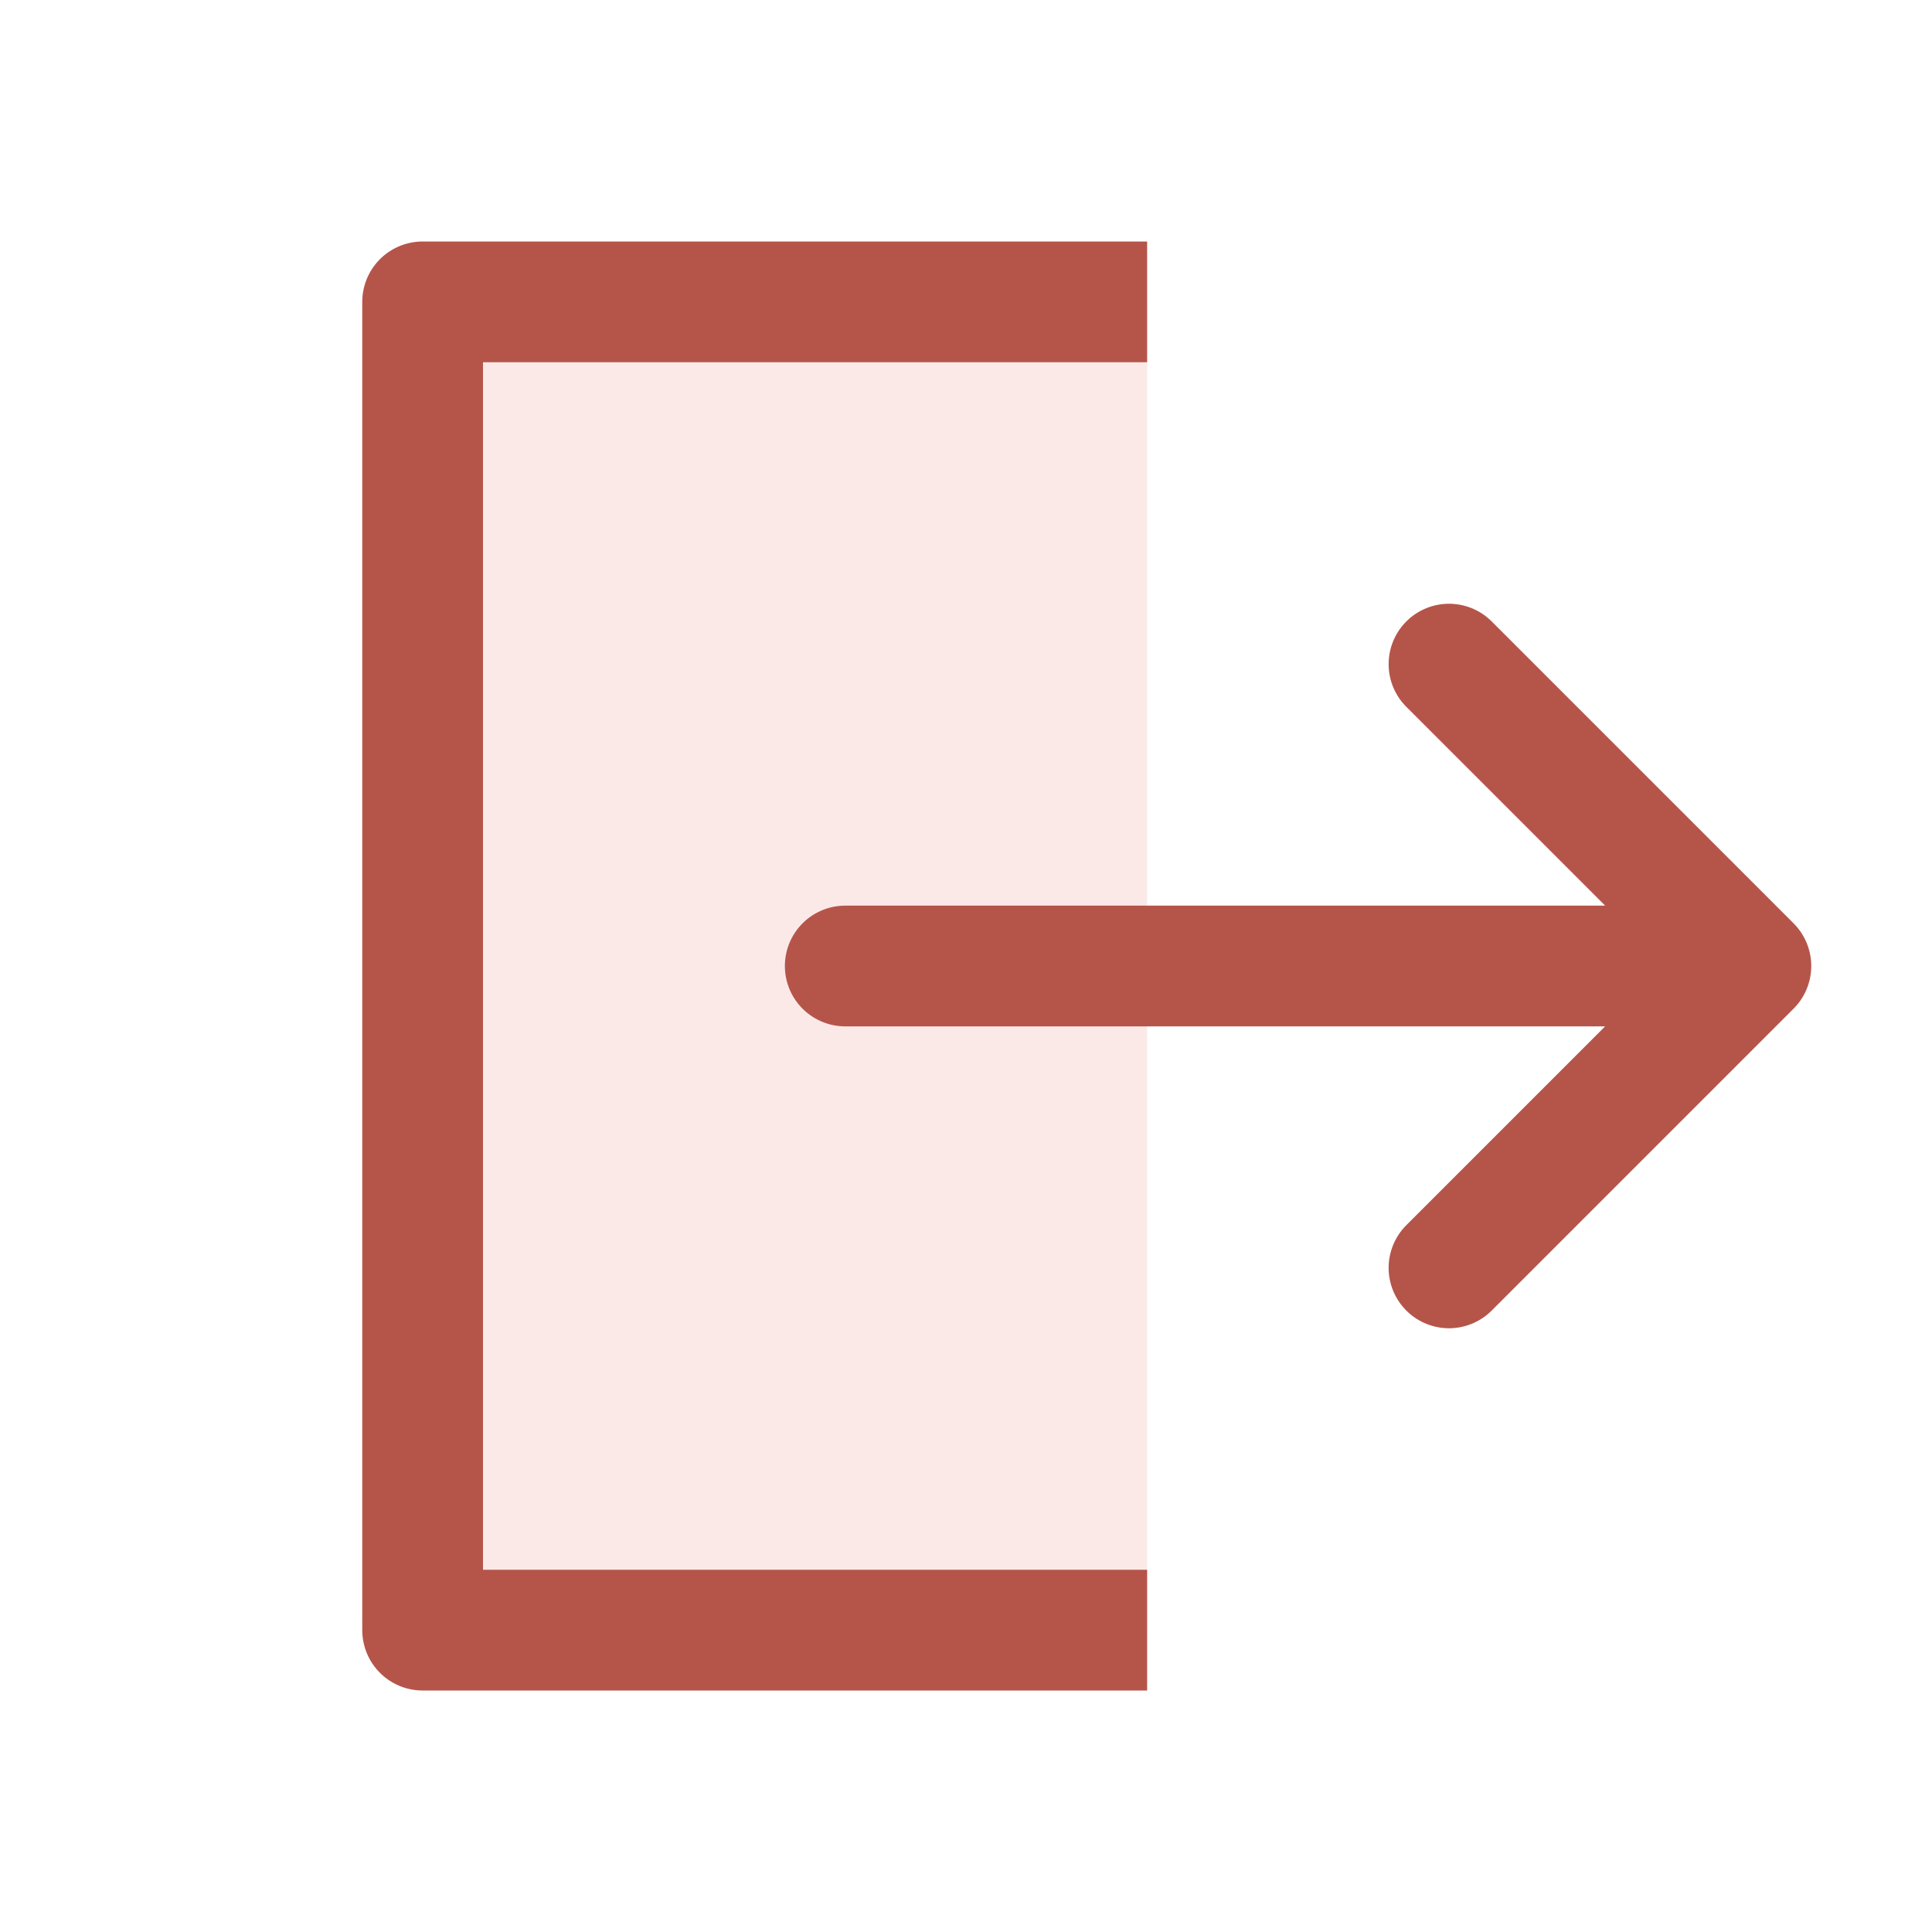
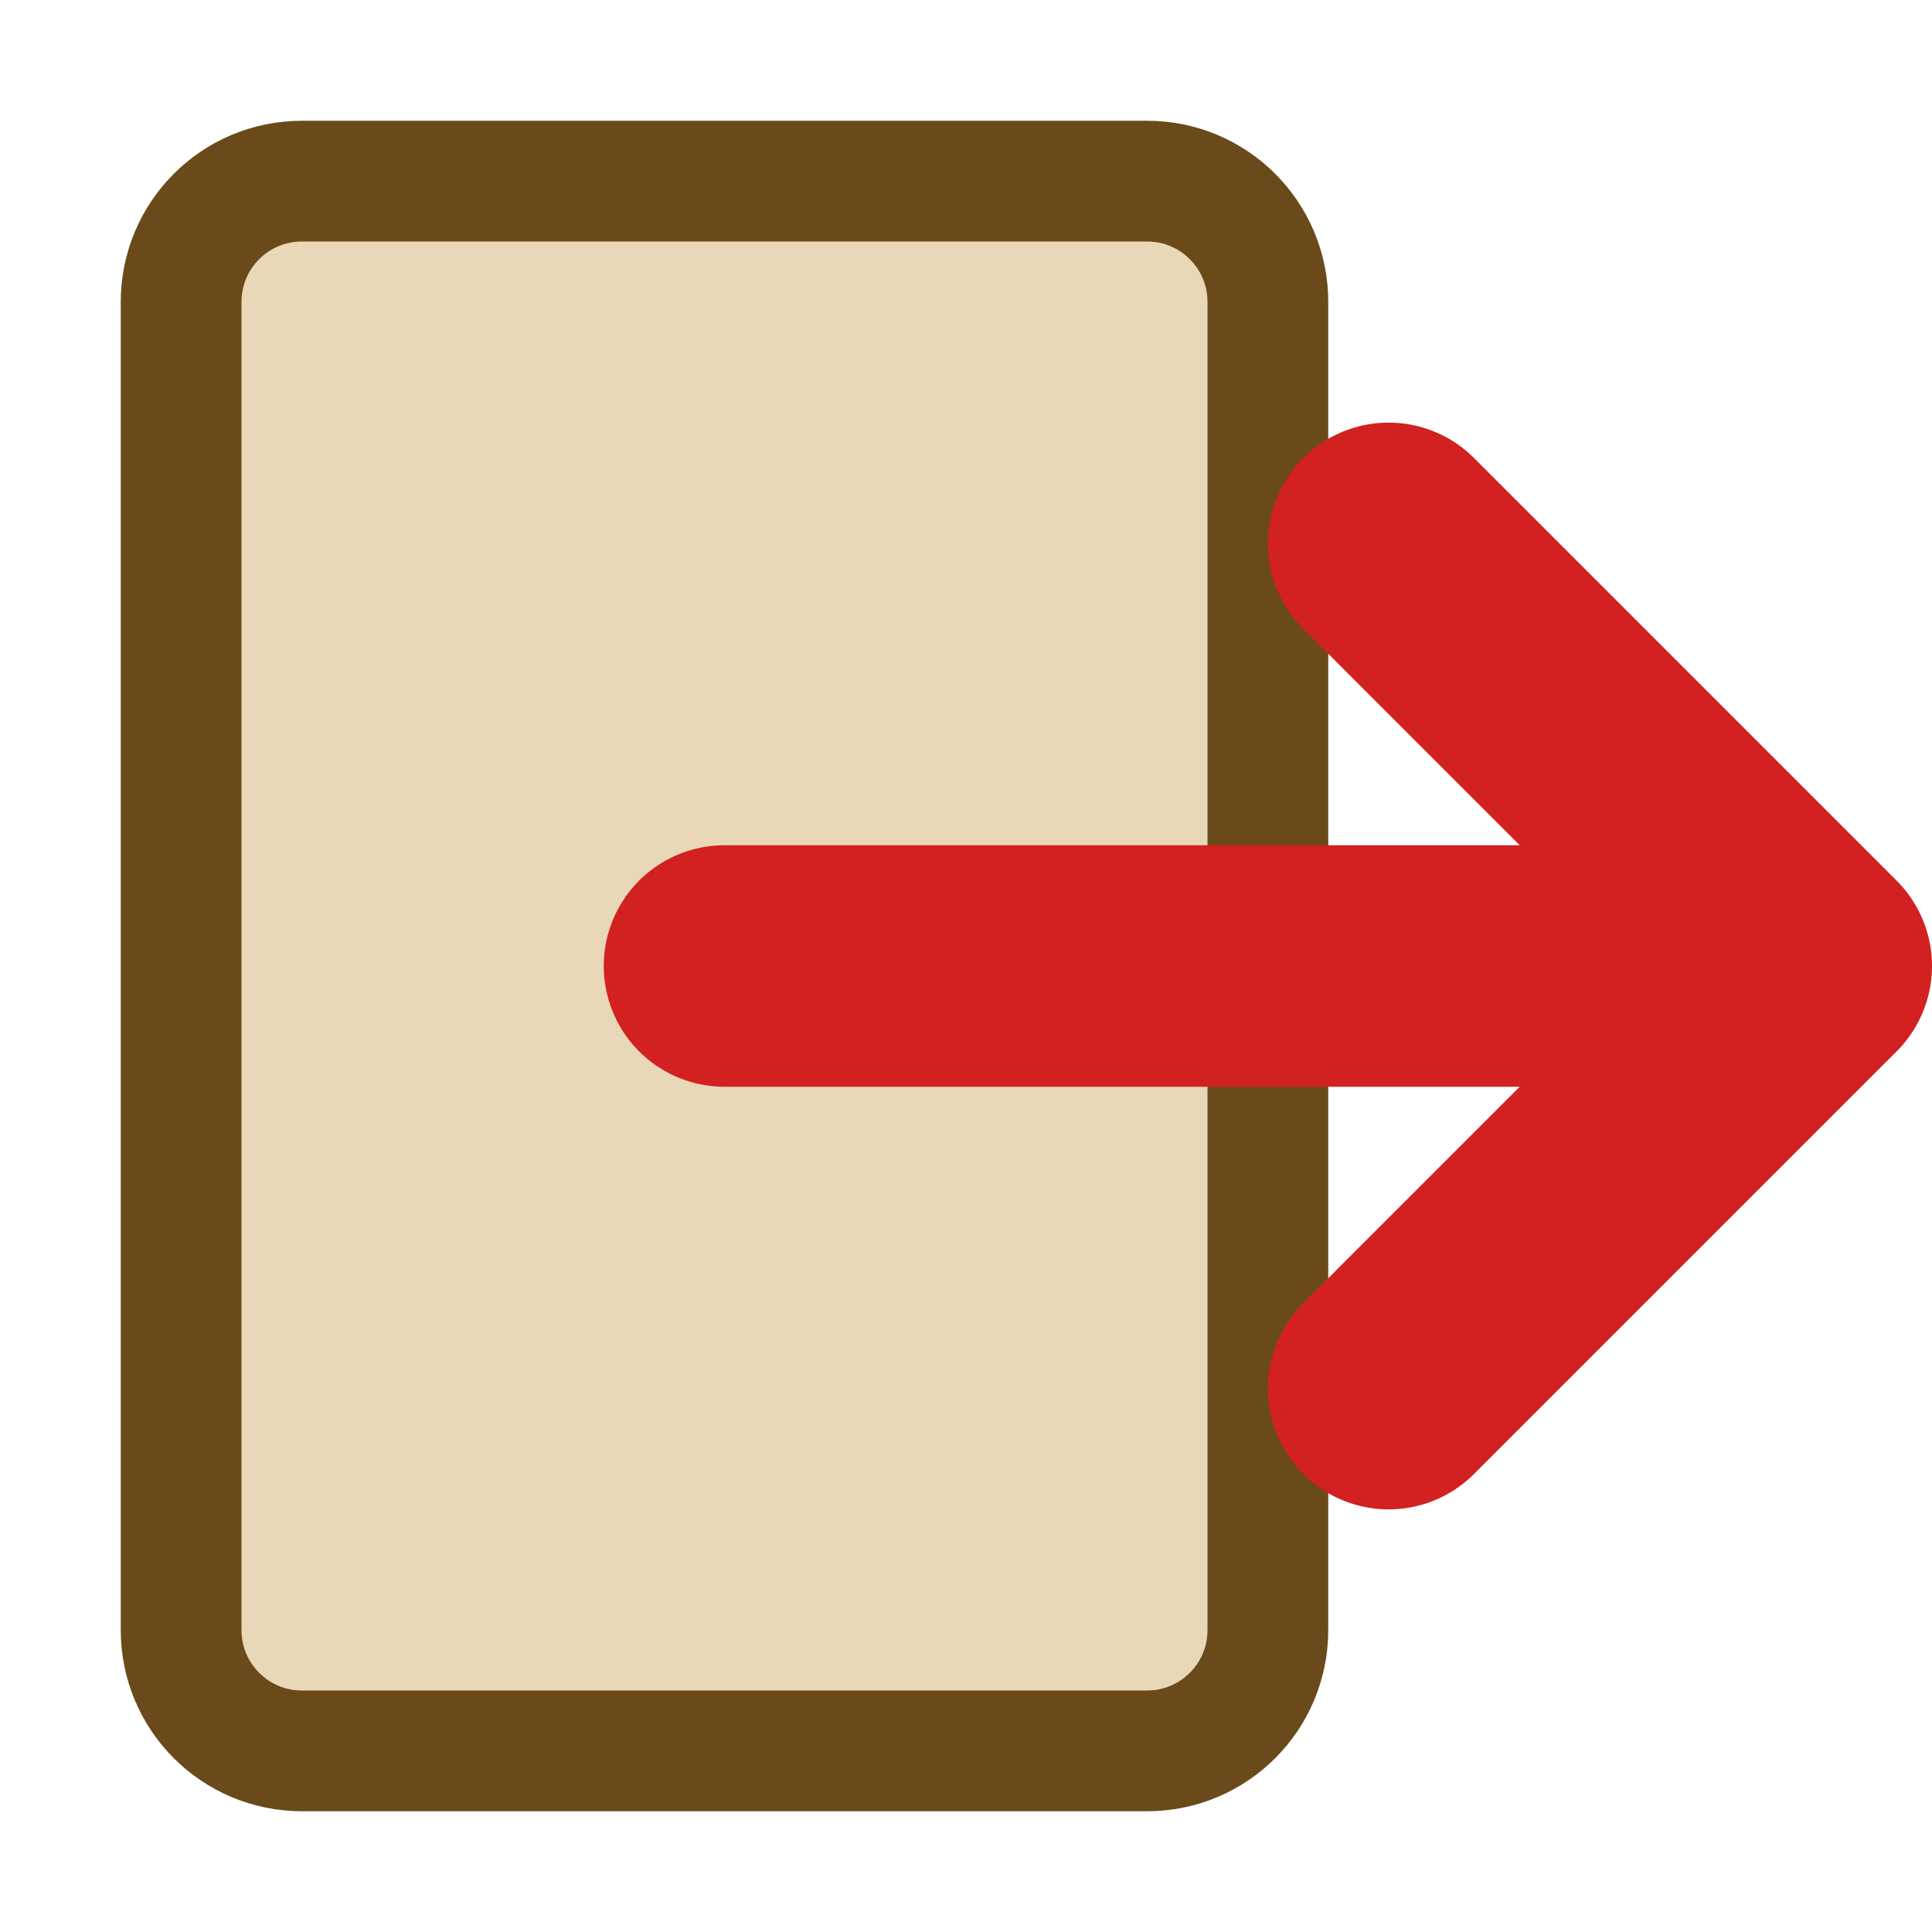
<svg xmlns="http://www.w3.org/2000/svg" width="16" height="16" viewBox="0 0 16 16">
-   <path d="M9.5 2.5h-6v11h6" fill="#fbe9e7" stroke="#b5554a" stroke-linejoin="round" />
-   <path d="M7 8h7.5M12 5.5 14.5 8 12 10.5" fill="none" stroke="#b5554a" stroke-linecap="round" stroke-linejoin="round" />
+   <defs>
+     <linearGradient id="a" x1="0" y1="0" x2="0" y2="1">
+       <stop offset="0" stop-color="#ffb0a0" />
+       <stop offset="1" stop-color="#d32020" />
+     </linearGradient>
+   </defs>
+   <rect x="1.5" y="1.5" width="9" height="13" rx="1" fill="#e8d8b8" stroke="#6a4a1a" />
+   <path d="M6 8H15M11.5 4.5L15 8L11.5 11.5" fill="none" stroke="#d32020" stroke-width="2" stroke-linecap="round" stroke-linejoin="round" />
</svg>
